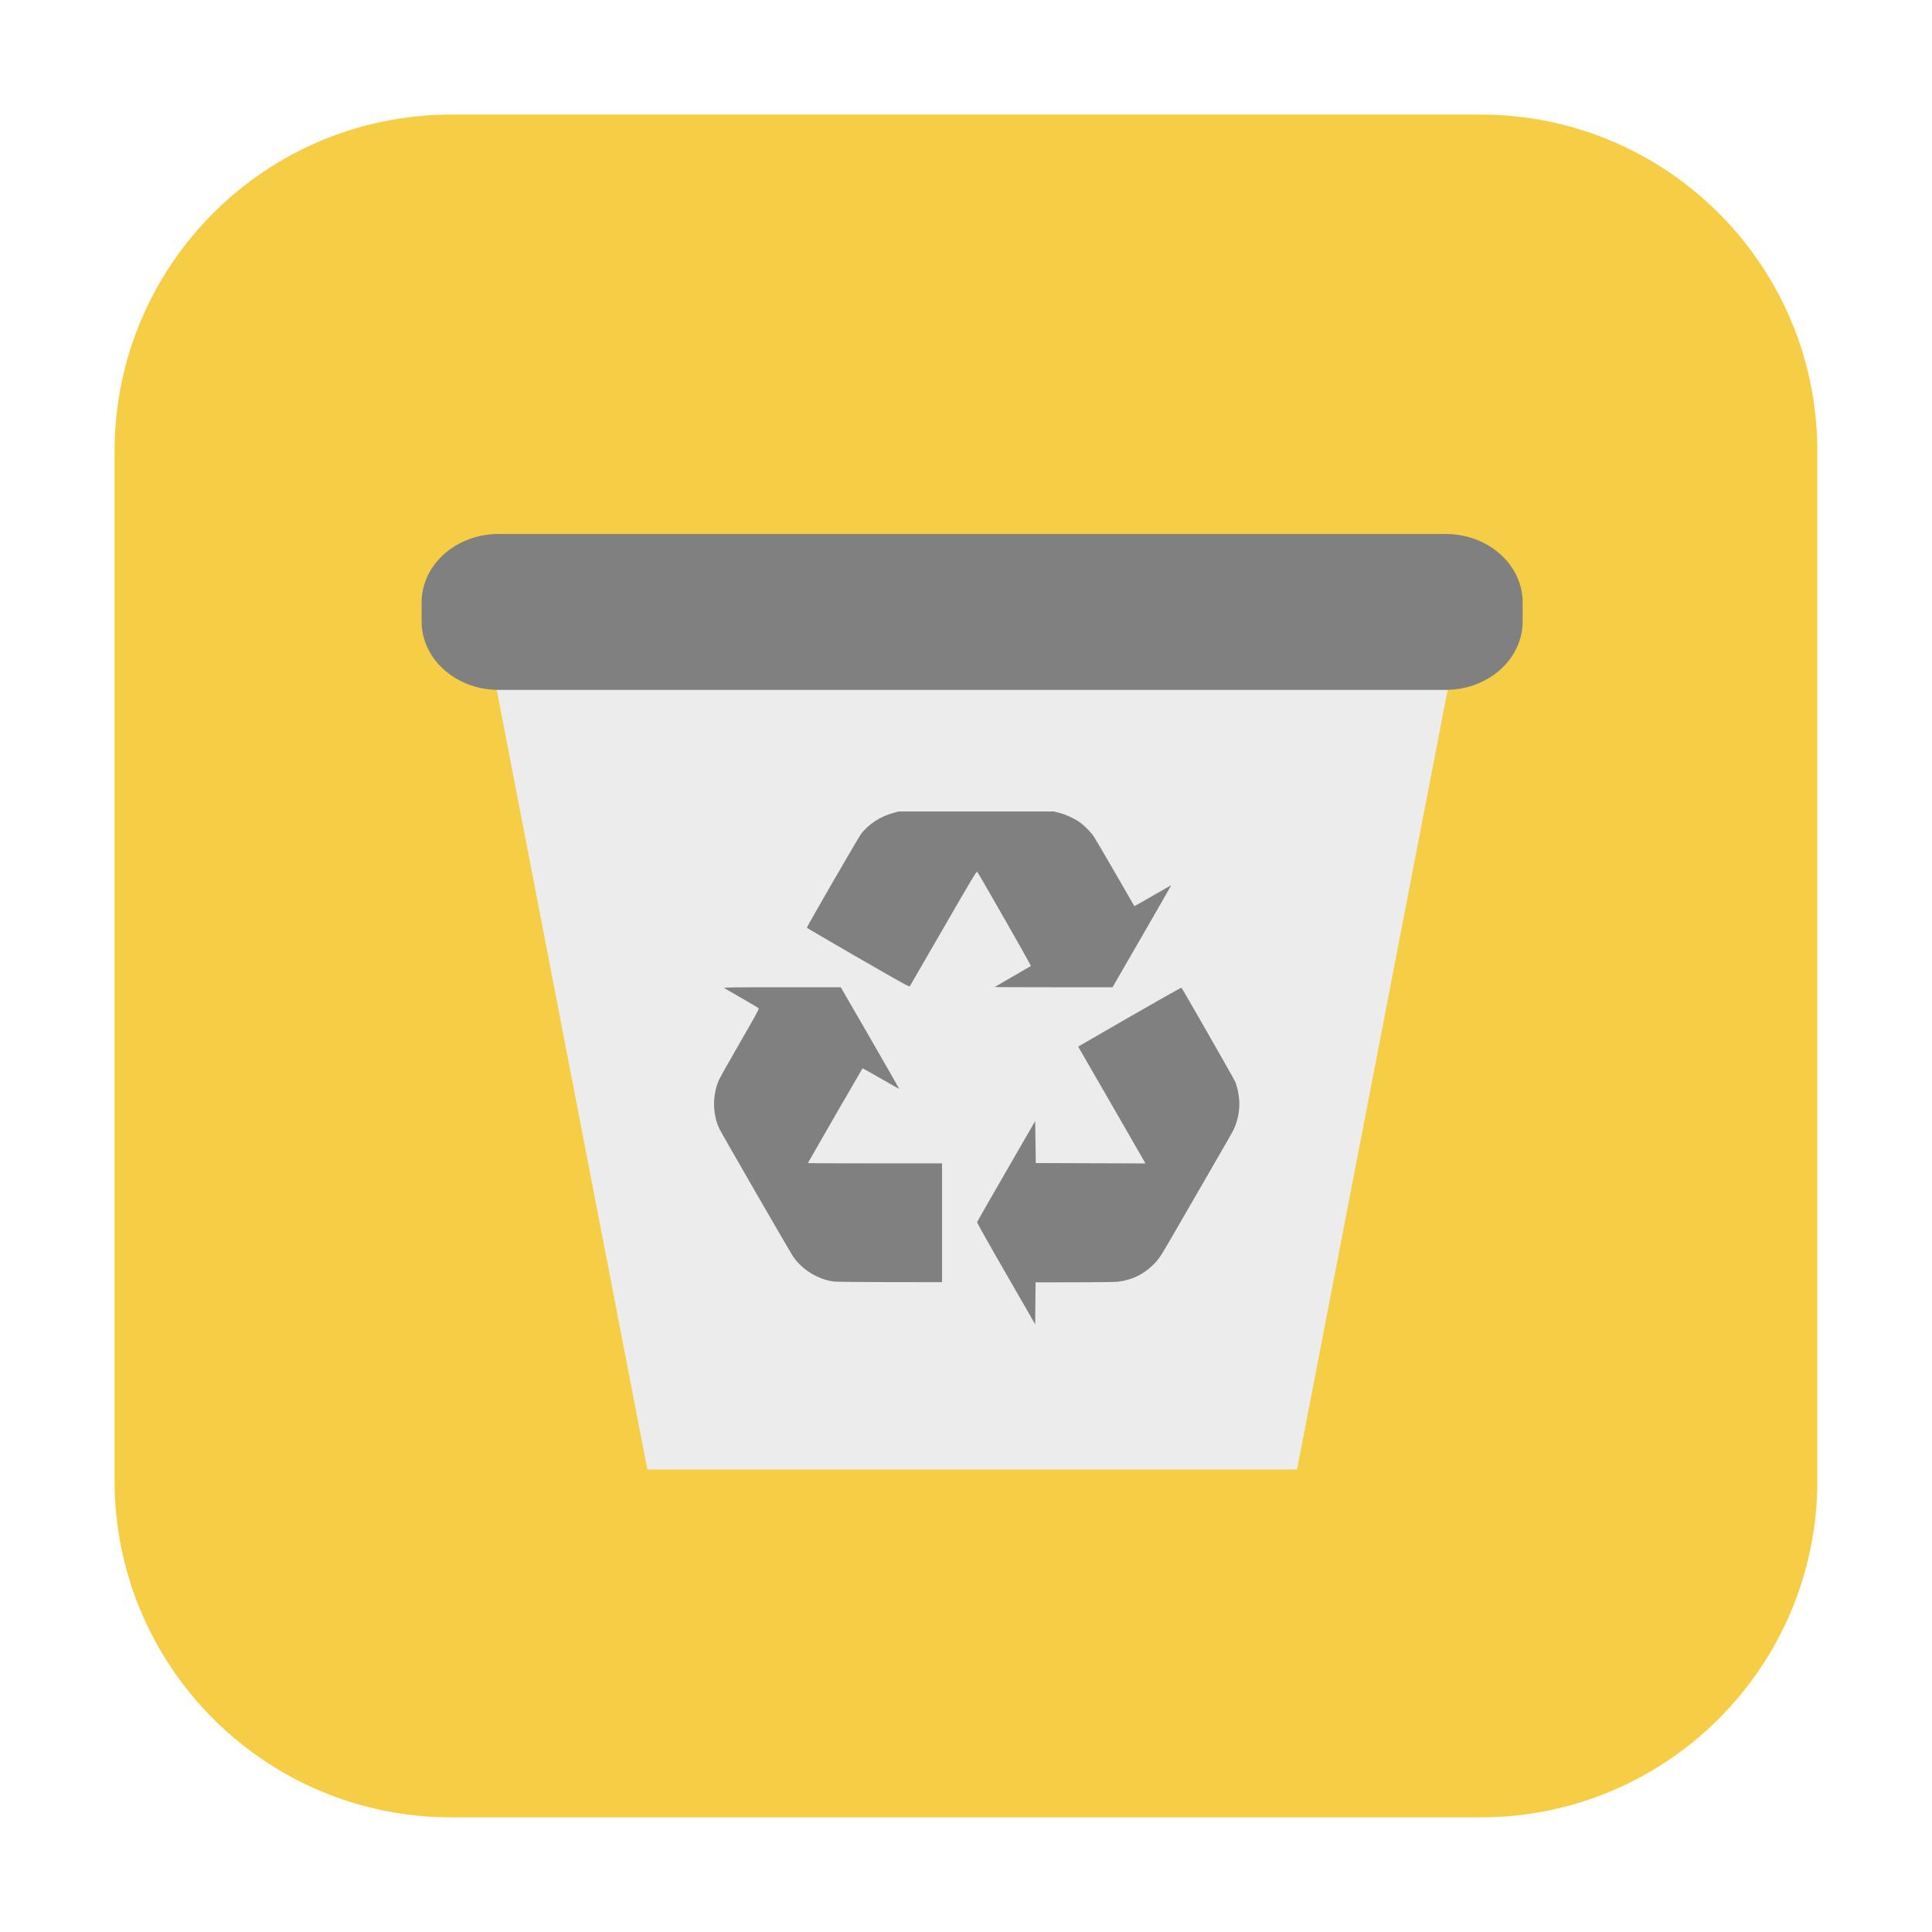
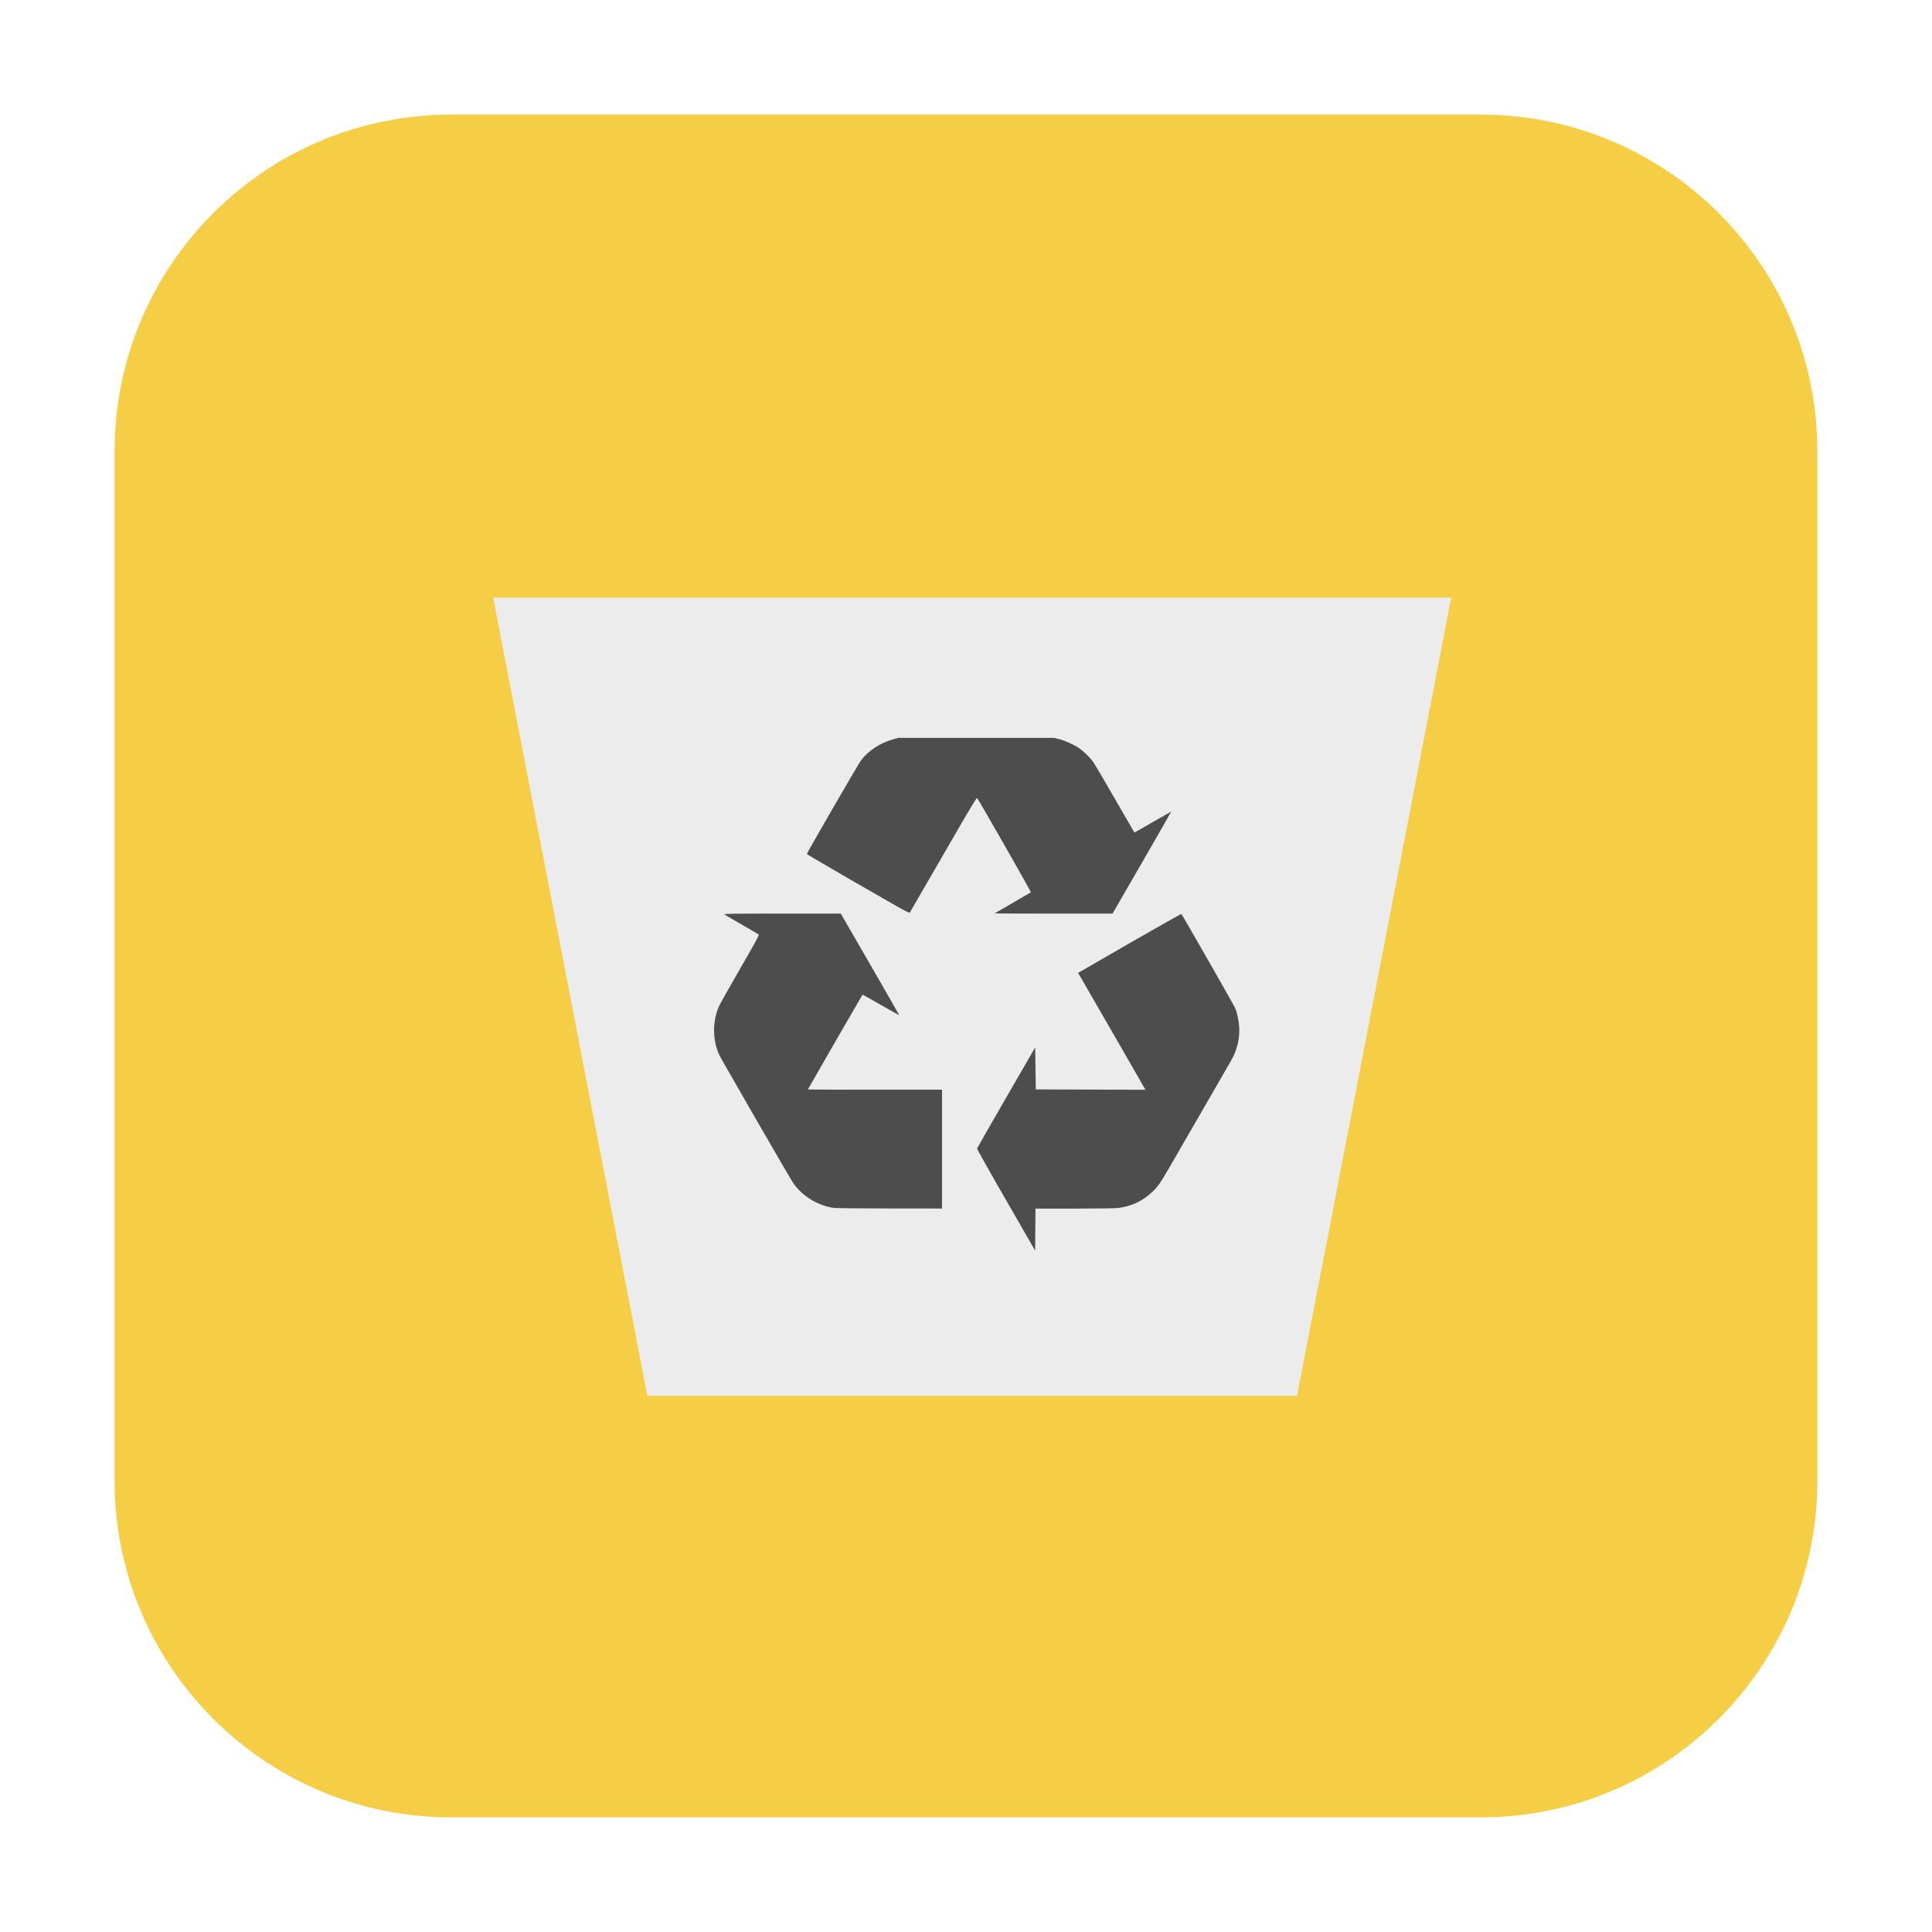
<svg xmlns="http://www.w3.org/2000/svg" height="32" width="32" version="1" id="svg22">
  <defs id="defs26" />
-   <rect style="opacity:1;fill:#f5ce46;fill-opacity:1;fill-rule:evenodd;stroke:none;stroke-width:1.035;stroke-linecap:round;stroke-linejoin:bevel;stroke-miterlimit:4;stroke-dasharray:none;stroke-dashoffset:0;stroke-opacity:1" id="rect4497-3-3-3-6-6" width="28.203" height="28.203" x="1.898" y="1.898" ry="5.575" />
-   <path style="fill:#ececec;fill-opacity:1;stroke:none;stroke-width:1.061px;stroke-linecap:butt;stroke-linejoin:miter;stroke-opacity:1" d="m 8.168,11.119 2.554,13.221 h 4.122 6.639 l 2.554,-13.221 h -9.193 z" id="path839-0" />
-   <rect style="opacity:1;fill:#808080;fill-opacity:1;stroke:none;stroke-width:0.073;stroke-miterlimit:4;stroke-dasharray:none;stroke-opacity:1" id="rect856-9" width="18.237" height="2.583" x="6.983" y="8.844" ry="1.135" rx="1.277" />
-   <path style="fill:#808080;fill-opacity:1;stroke-width:0.01" d="m 16.663,21.096 c -0.266,-0.46 -0.481,-0.844 -0.48,-0.852 0.002,-0.008 0.219,-0.389 0.483,-0.845 l 0.48,-0.831 0.005,0.348 0.005,0.348 0.908,0.003 0.908,0.003 -0.012,-0.022 c -0.006,-0.012 -0.195,-0.339 -0.418,-0.727 -0.224,-0.388 -0.469,-0.813 -0.546,-0.946 L 17.858,17.335 18.71,16.843 c 0.468,-0.27 0.855,-0.488 0.859,-0.483 0.02,0.023 0.872,1.513 0.89,1.557 0.034,0.082 0.06,0.206 0.067,0.317 0.01,0.165 -0.028,0.346 -0.102,0.494 -0.021,0.042 -0.307,0.538 -1.035,1.796 -0.176,0.304 -0.206,0.347 -0.311,0.446 -0.156,0.147 -0.345,0.234 -0.56,0.259 -0.051,0.006 -0.361,0.01 -0.727,0.01 l -0.639,8.1e-5 -0.003,0.348 -0.003,0.348 z m -2.848,0.131 c -0.268,-0.035 -0.533,-0.198 -0.681,-0.419 -0.057,-0.085 -1.161,-1.998 -1.213,-2.101 -0.12,-0.239 -0.125,-0.564 -0.014,-0.817 0.018,-0.041 0.177,-0.323 0.352,-0.627 0.253,-0.436 0.317,-0.555 0.307,-0.564 -0.007,-0.006 -0.133,-0.081 -0.281,-0.166 -0.148,-0.085 -0.278,-0.16 -0.289,-0.168 -0.016,-0.011 0.133,-0.013 0.955,-0.013 h 0.975 l 0.485,0.839 c 0.267,0.462 0.483,0.841 0.482,0.843 -0.002,0.002 -0.138,-0.075 -0.303,-0.17 -0.165,-0.095 -0.302,-0.171 -0.304,-0.169 -0.007,0.007 -0.905,1.564 -0.905,1.569 0,0.003 0.5,0.005 1.111,0.005 h 1.111 v 0.984 0.984 l -0.864,-0.001 c -0.475,-6.83e-4 -0.891,-0.005 -0.925,-0.009 z m 0.398,-5.364 c -0.465,-0.269 -0.847,-0.492 -0.849,-0.497 -0.004,-0.013 0.853,-1.494 0.899,-1.555 0.122,-0.159 0.317,-0.287 0.525,-0.344 l 0.095,-0.026 h 1.287 1.287 l 0.088,0.022 c 0.101,0.026 0.24,0.089 0.33,0.15 0.079,0.054 0.189,0.163 0.24,0.239 0.022,0.032 0.182,0.305 0.356,0.607 0.174,0.302 0.317,0.549 0.318,0.55 0.001,0.001 0.138,-0.076 0.305,-0.173 0.167,-0.096 0.304,-0.174 0.305,-0.173 0.001,0.001 -0.217,0.382 -0.485,0.846 l -0.487,0.843 -0.978,4.9e-5 c -0.538,3e-5 -0.976,-0.002 -0.974,-0.004 0.002,-0.002 0.136,-0.08 0.298,-0.173 0.162,-0.093 0.297,-0.172 0.302,-0.176 0.006,-0.006 -0.831,-1.474 -0.889,-1.559 -0.01,-0.015 -0.09,0.118 -0.558,0.93 -0.301,0.521 -0.552,0.955 -0.558,0.964 -0.01,0.015 -0.103,-0.037 -0.857,-0.472 z" id="path916-0-3" />
+   <g id="g832" transform="translate(40.545,1.258199)">
+     <rect ry="5.575" y="0.64" x="-38.647" height="28.203" width="28.203" id="rect4497-3-3-3-6-6-3" style="opacity:1;fill:#f5ce46;fill-opacity:1;fill-rule:evenodd;stroke:none;stroke-width:1.035;stroke-linecap:round;stroke-linejoin:bevel;stroke-miterlimit:4;stroke-dasharray:none;stroke-dashoffset:0;stroke-opacity:1" />
+     <path id="path839-0-6" d="m -32.377,8.64 2.554,13.221 h 4.122 6.639 l 2.554,-13.221 h -9.193 z" style="fill:#ececec;fill-opacity:1;stroke:none;stroke-width:1.061px;stroke-linecap:butt;stroke-linejoin:miter;stroke-opacity:1" />
+     <path id="path916-0-3-7" d="m -23.882,18.618 c -0.266,-0.46 -0.481,-0.844 -0.48,-0.852 0.002,-0.008 0.219,-0.389 0.483,-0.845 l 0.48,-0.831 0.005,0.348 0.005,0.348 0.908,0.003 0.908,0.003 -0.012,-0.022 c -0.006,-0.012 -0.195,-0.339 -0.418,-0.727 -0.224,-0.388 -0.469,-0.813 -0.546,-0.946 l -0.139,-0.241 0.852,-0.492 c 0.468,-0.27 0.855,-0.488 0.859,-0.483 0.02,0.023 0.872,1.513 0.89,1.557 0.034,0.082 0.06,0.206 0.067,0.317 0.01,0.165 -0.028,0.346 -0.102,0.494 -0.021,0.042 -0.307,0.538 -1.035,1.796 -0.176,0.304 -0.206,0.347 -0.311,0.446 -0.156,0.147 -0.345,0.234 -0.56,0.259 -0.051,0.006 -0.361,0.01 -0.727,0.01 l -0.639,8.1e-5 -0.003,0.348 -0.003,0.348 z m -2.848,0.131 c -0.268,-0.035 -0.533,-0.198 -0.681,-0.419 -0.057,-0.085 -1.161,-1.998 -1.213,-2.101 -0.12,-0.239 -0.125,-0.564 -0.014,-0.817 0.018,-0.041 0.177,-0.323 0.352,-0.627 0.253,-0.436 0.317,-0.555 0.307,-0.564 -0.007,-0.006 -0.133,-0.081 -0.281,-0.166 -0.148,-0.085 -0.278,-0.16 -0.289,-0.168 -0.016,-0.011 0.133,-0.013 0.955,-0.013 h 0.975 l 0.485,0.839 c 0.267,0.462 0.483,0.841 0.482,0.843 -0.002,0.002 -0.138,-0.075 -0.303,-0.17 -0.165,-0.095 -0.302,-0.171 -0.304,-0.169 -0.007,0.007 -0.905,1.564 -0.905,1.569 0,0.003 0.5,0.005 1.111,0.005 h 1.111 v 0.984 0.984 l -0.864,-0.001 c -0.475,-6.83e-4 -0.891,-0.005 -0.925,-0.009 z m 0.398,-5.364 c -0.465,-0.269 -0.847,-0.492 -0.849,-0.497 -0.004,-0.013 0.853,-1.494 0.899,-1.555 0.122,-0.159 0.317,-0.287 0.525,-0.344 l 0.095,-0.026 h 1.287 1.287 l 0.088,0.022 c 0.101,0.026 0.24,0.089 0.33,0.15 0.079,0.054 0.189,0.163 0.24,0.239 0.022,0.032 0.182,0.305 0.356,0.607 0.174,0.302 0.317,0.549 0.318,0.55 0.001,0.001 0.138,-0.076 0.305,-0.173 0.167,-0.096 0.304,-0.174 0.305,-0.173 0.001,0.001 -0.217,0.382 -0.485,0.846 l -0.487,0.843 -0.978,4.9e-5 c -0.538,3e-5 -0.976,-0.002 -0.974,-0.004 0.002,-0.002 0.136,-0.08 0.298,-0.173 0.162,-0.093 0.297,-0.172 0.302,-0.176 0.006,-0.006 -0.831,-1.474 -0.889,-1.559 -0.01,-0.015 -0.09,0.118 -0.558,0.93 -0.301,0.521 -0.552,0.955 -0.558,0.964 -0.01,0.015 -0.103,-0.037 -0.857,-0.472 z" style="fill:#4d4d4d;fill-opacity:1;stroke-width:0.01" />
+   </g>
</svg>
